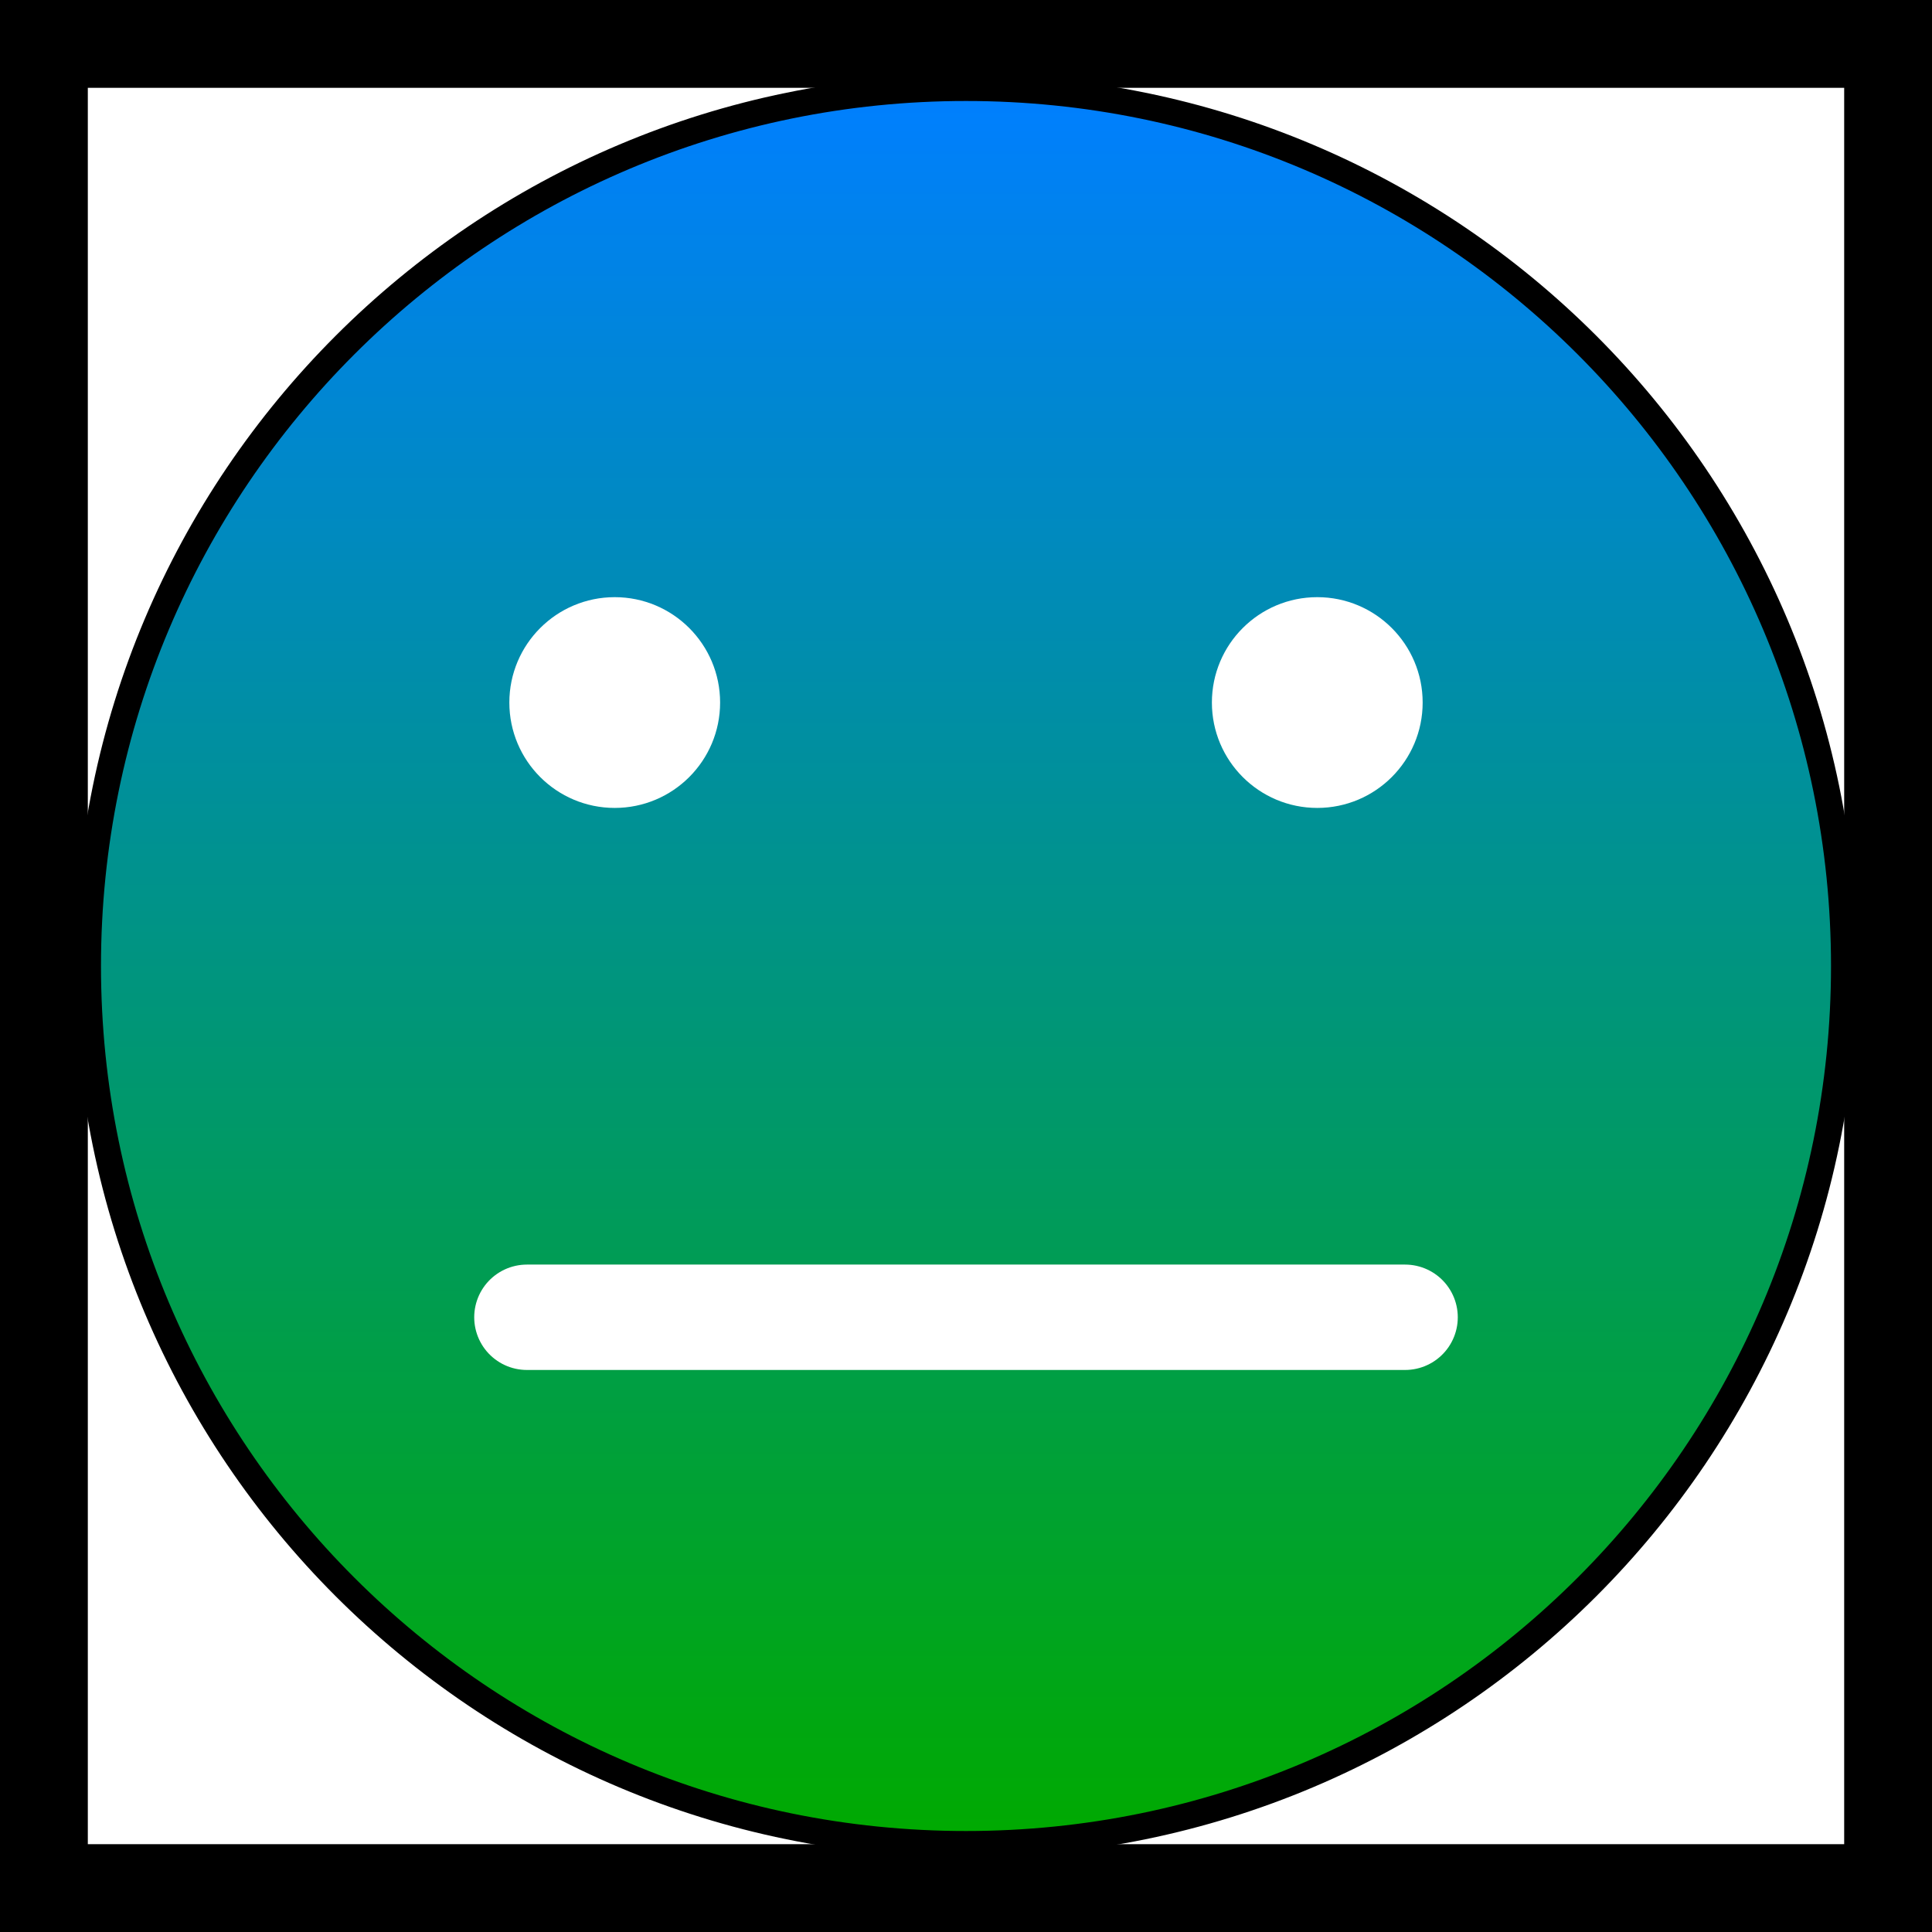
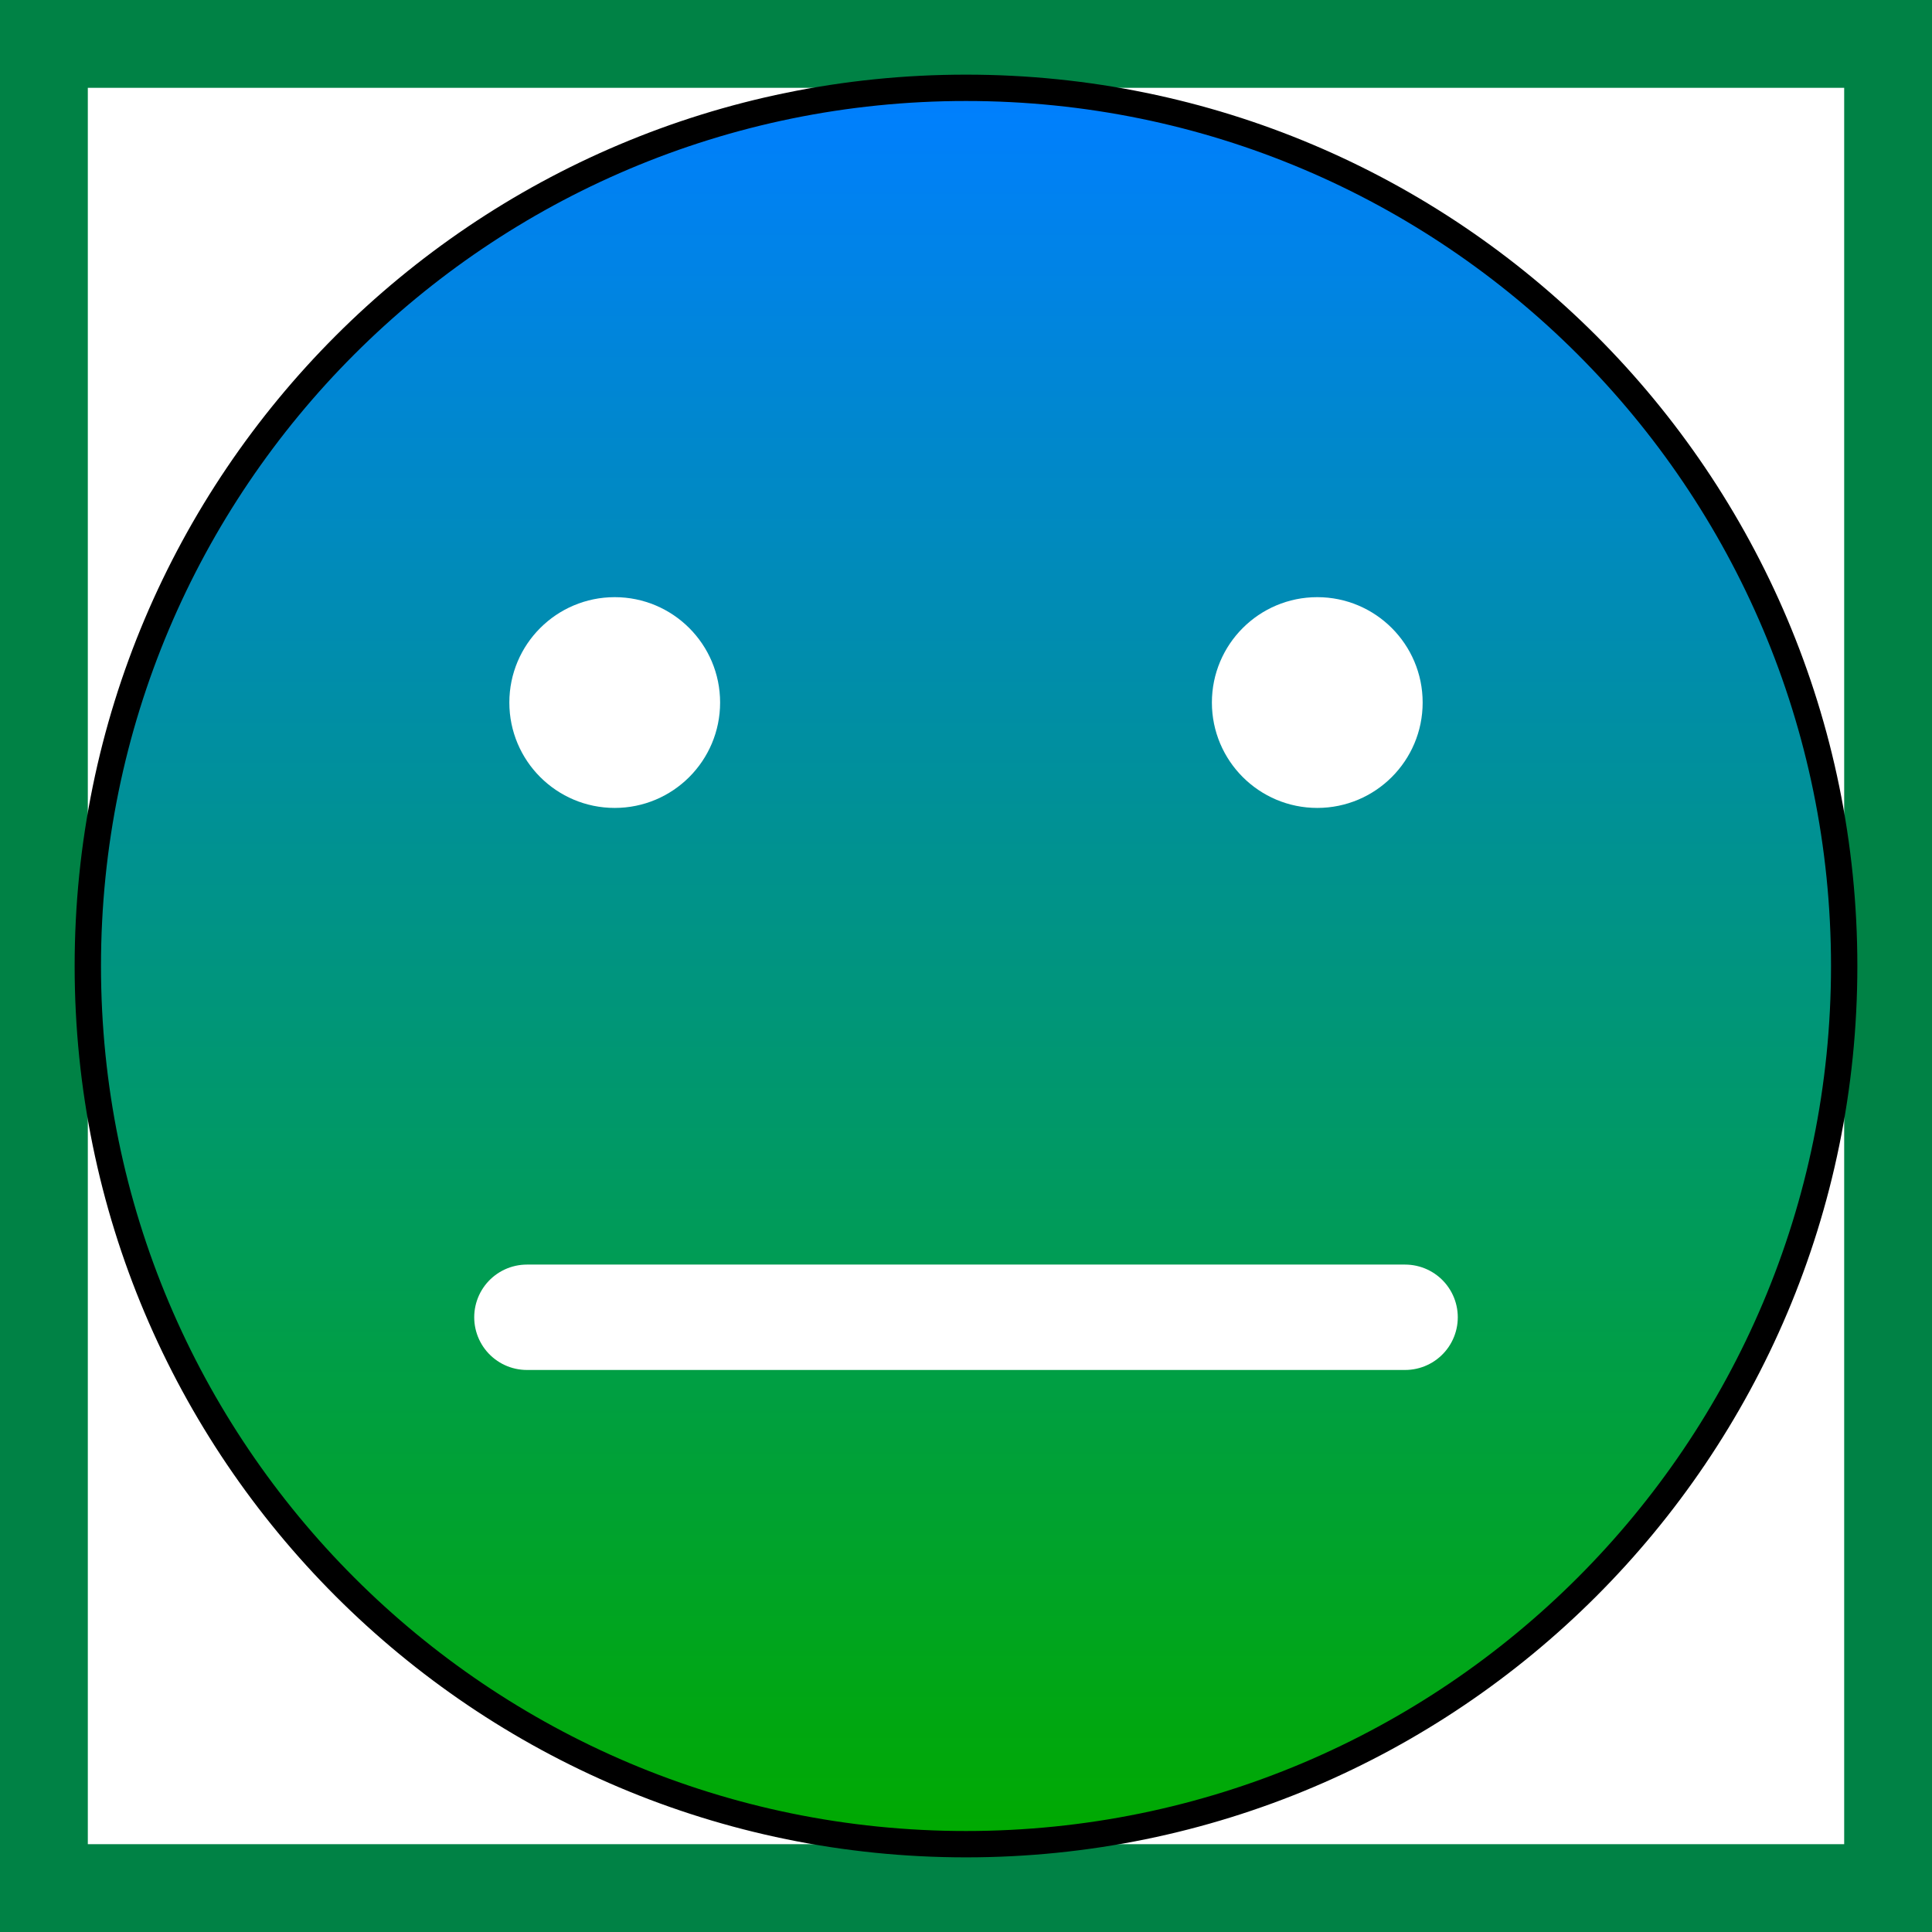
<svg xmlns="http://www.w3.org/2000/svg" width="220" height="220" viewBox="-110 -110 220 220" preserveAspectRatio="xMinYMin meet">
  <defs>
    <linearGradient id="grad" x1="0%" y1="0%" x2="0%" y2="100%">
      <stop offset="0%" style="stop-color:rgb(0,127,255);stop-opacity:1" />
      <stop offset="100%" style="stop-color:rgb(0,170,0);stop-opacity:1" />
    </linearGradient>
  </defs>
-   <rect x="-110" y="-110" width="220" height="220" fill="#fff" stroke-width="20" stroke="#000" />
+   <rect x="-110" y="-110" width="220" height="220" fill="#fff" stroke-width="20" stroke="#008245" />
  <circle x="0" y="0" r="100" fill="url(#grad)" stroke-width="3" stroke="#000" />
  <circle cx="-40" cy="-30" r="10" style="stroke:#fff;stroke-width:4;fill:#fff;opacity:1;" />
  <circle cx="40" cy="-30" r="10" style="stroke:#fff;stroke-width:4;fill:#fff;opacity:1;" />
  <path class="smile" d="M-50 40 L50 40" style="stroke:#fff;stroke-width:12;stroke-linecap:round;fill:none;opacity:1;" />
</svg>
